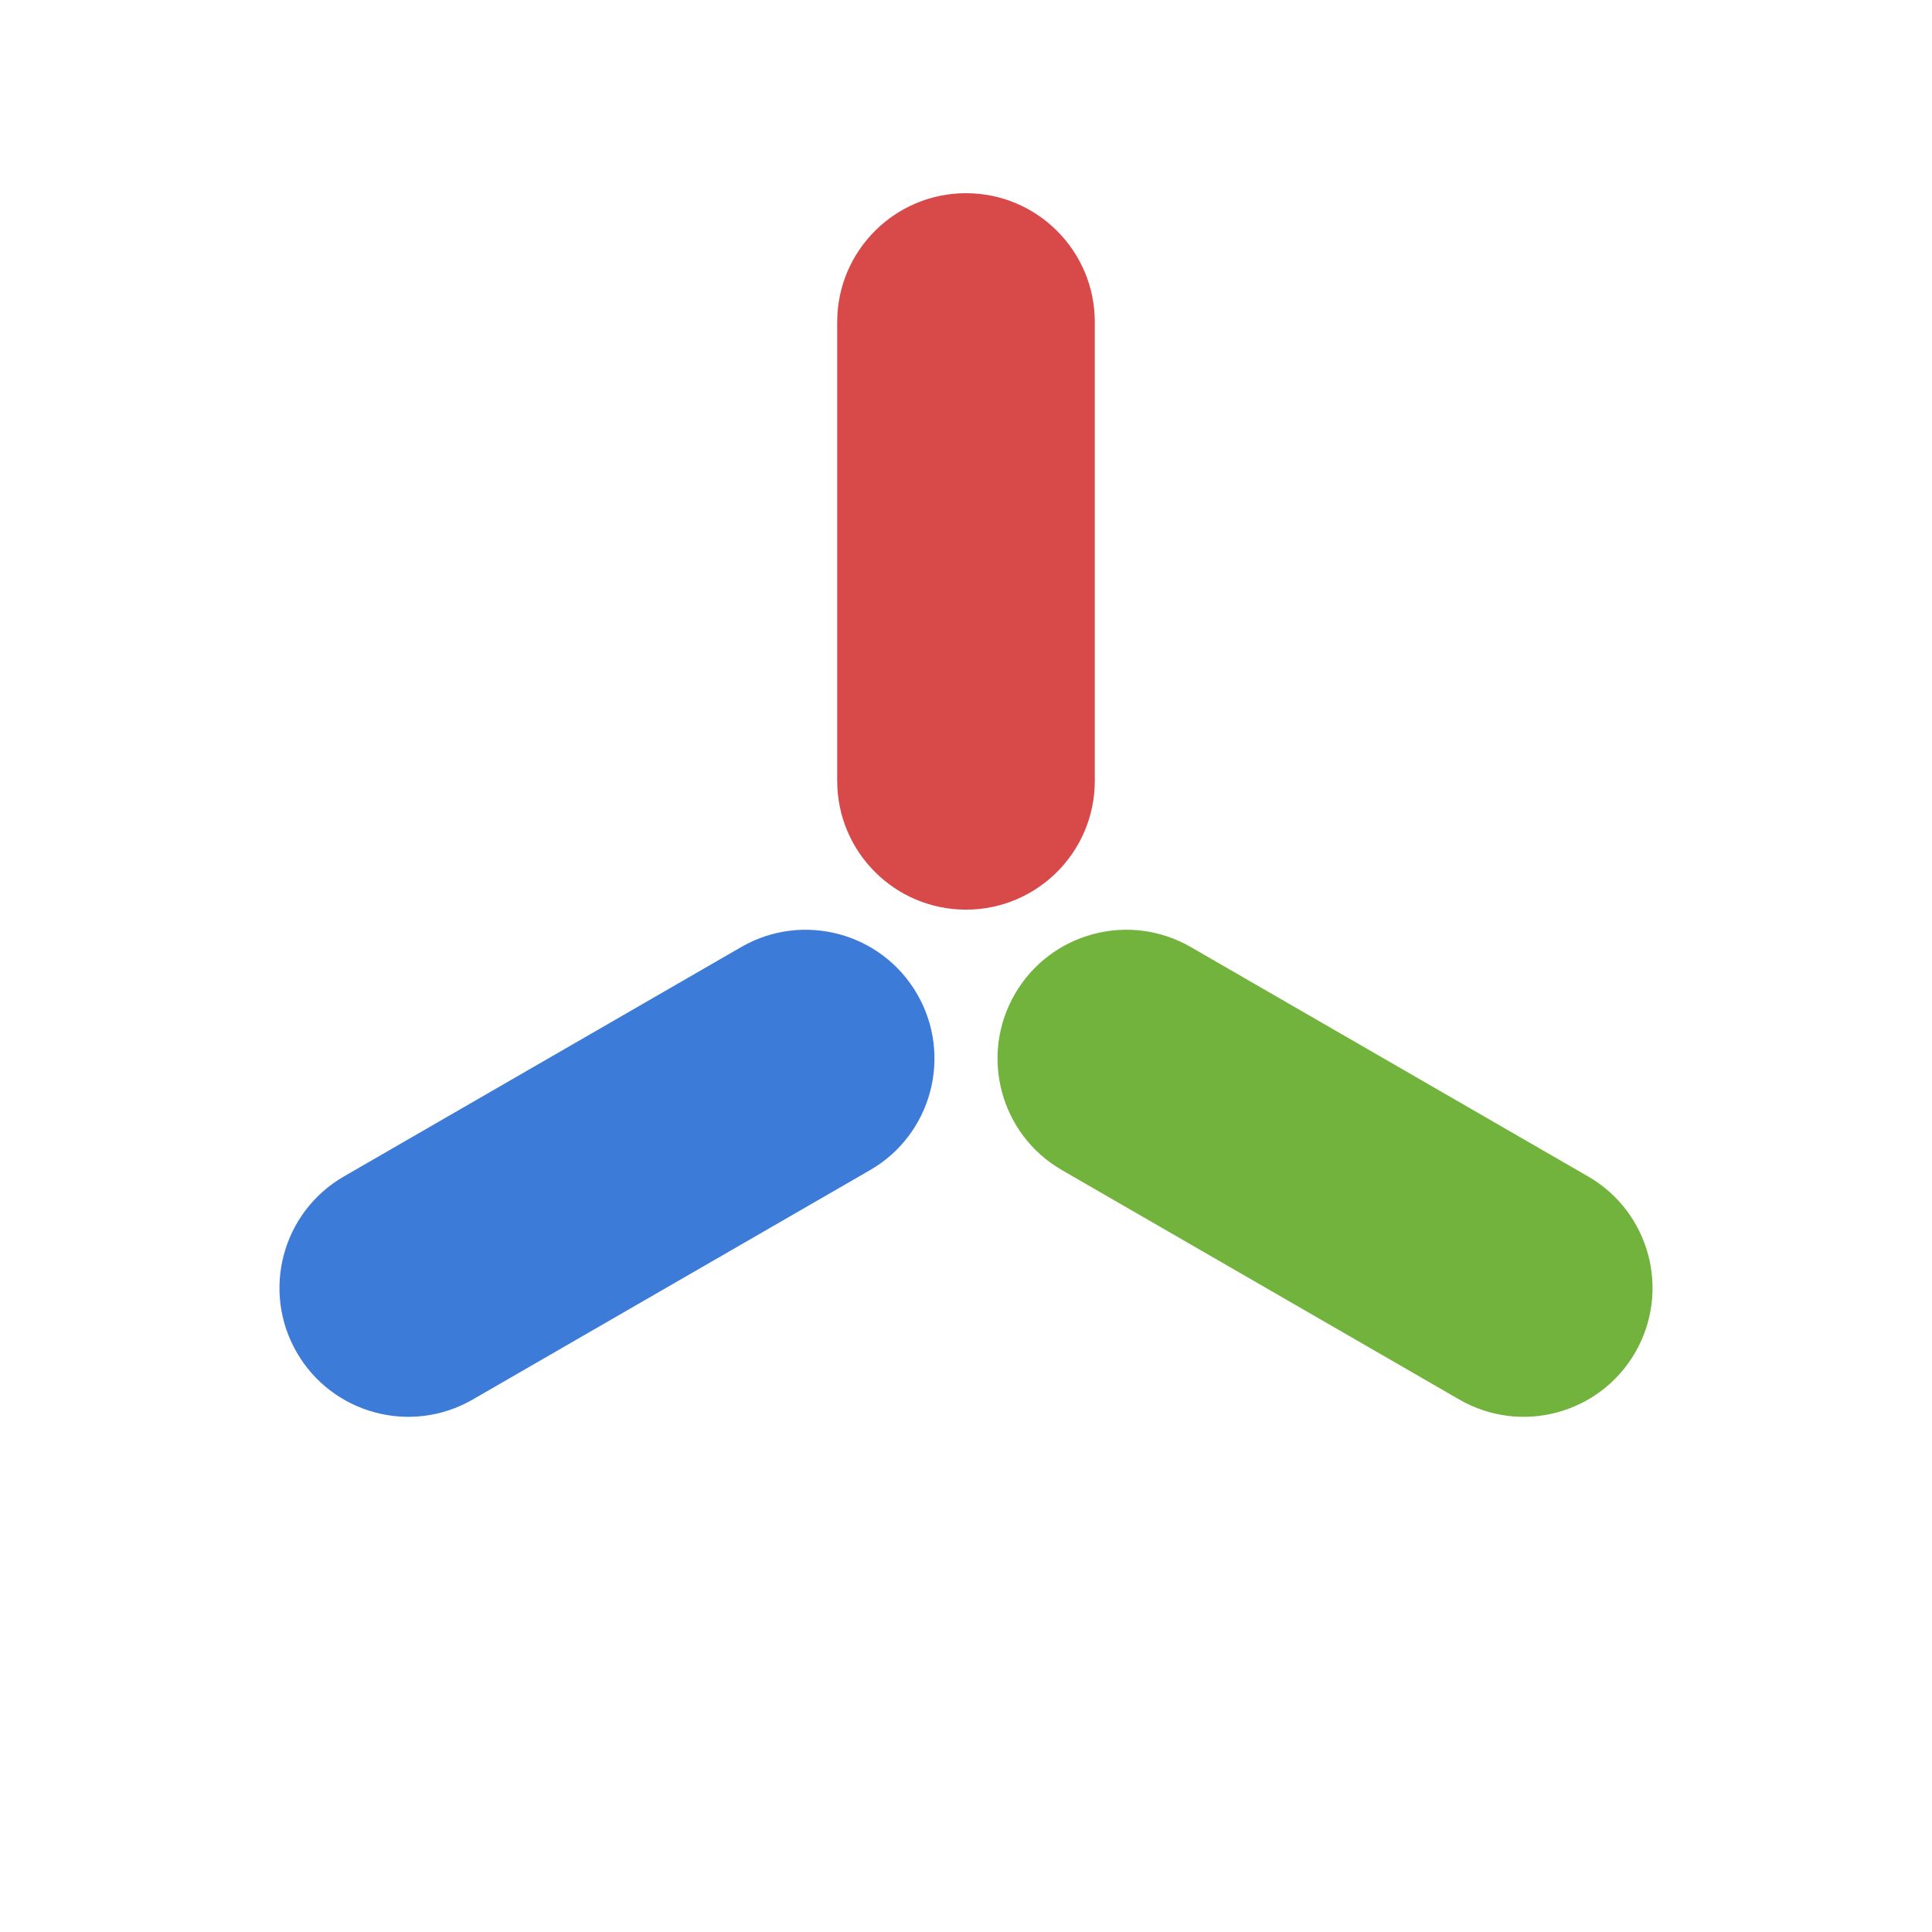
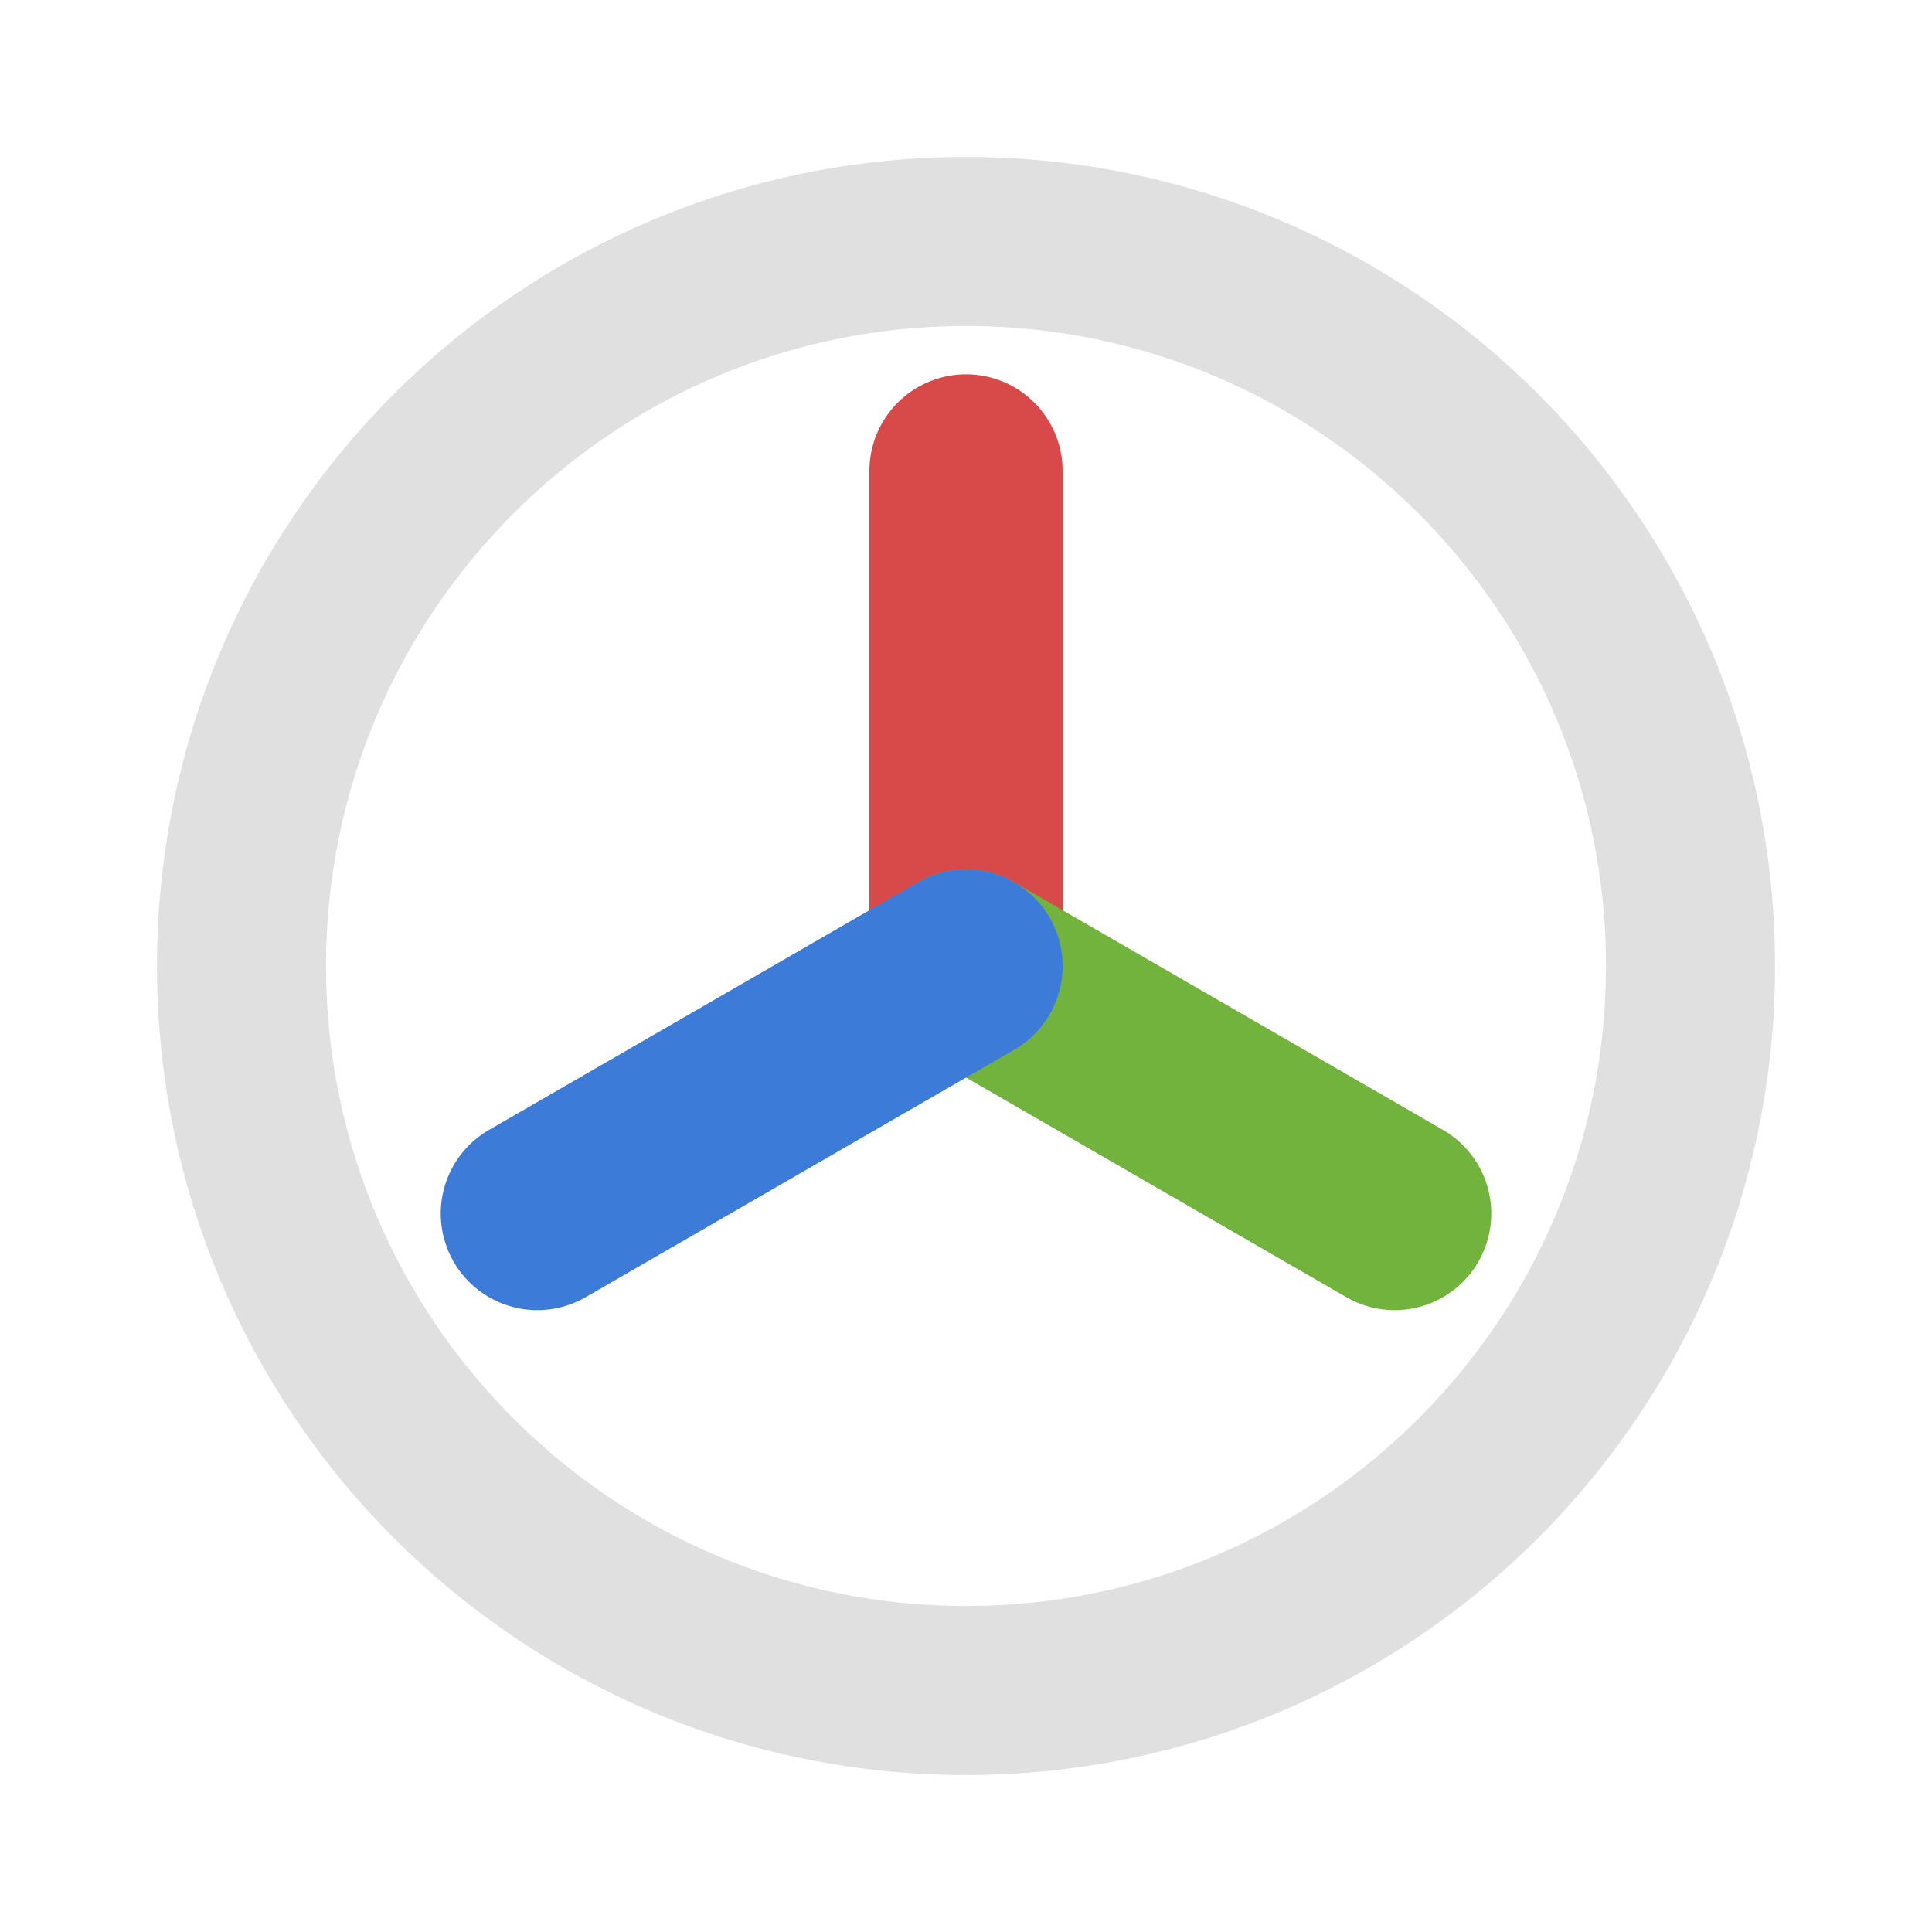
- <svg xmlns="http://www.w3.org/2000/svg" width="24" height="24" viewBox="0 0 24 24" fill="none">
-   <rect x="10.4" y="2.4" width="3.2" height="8.9" rx="1.6" fill="#71B33C" transform="rotate(120 12 12)" />
-   <rect x="10.4" y="2.4" width="3.2" height="8.9" rx="1.6" fill="#3D7BD8" transform="rotate(240 12 12)" />
-   <rect x="10.4" y="2.4" width="3.2" height="8.9" rx="1.6" fill="#D84A4A" />
+ <svg xmlns="http://www.w3.org/2000/svg" width="16" height="16">
+   <circle cx="8" cy="8" r="6" fill="none" stroke="#e0e0e0" stroke-width="1.4" />
+   <path d="M8 8 V3.9" stroke="#D84A4A" stroke-width="1.6" stroke-linecap="round" />
+   <path d="M8 8 L11.55 10.05" stroke="#71B33C" stroke-width="1.6" stroke-linecap="round" />
+   <path d="M8 8 L4.45 10.05" stroke="#3D7BD8" stroke-width="1.6" stroke-linecap="round" />
</svg>
